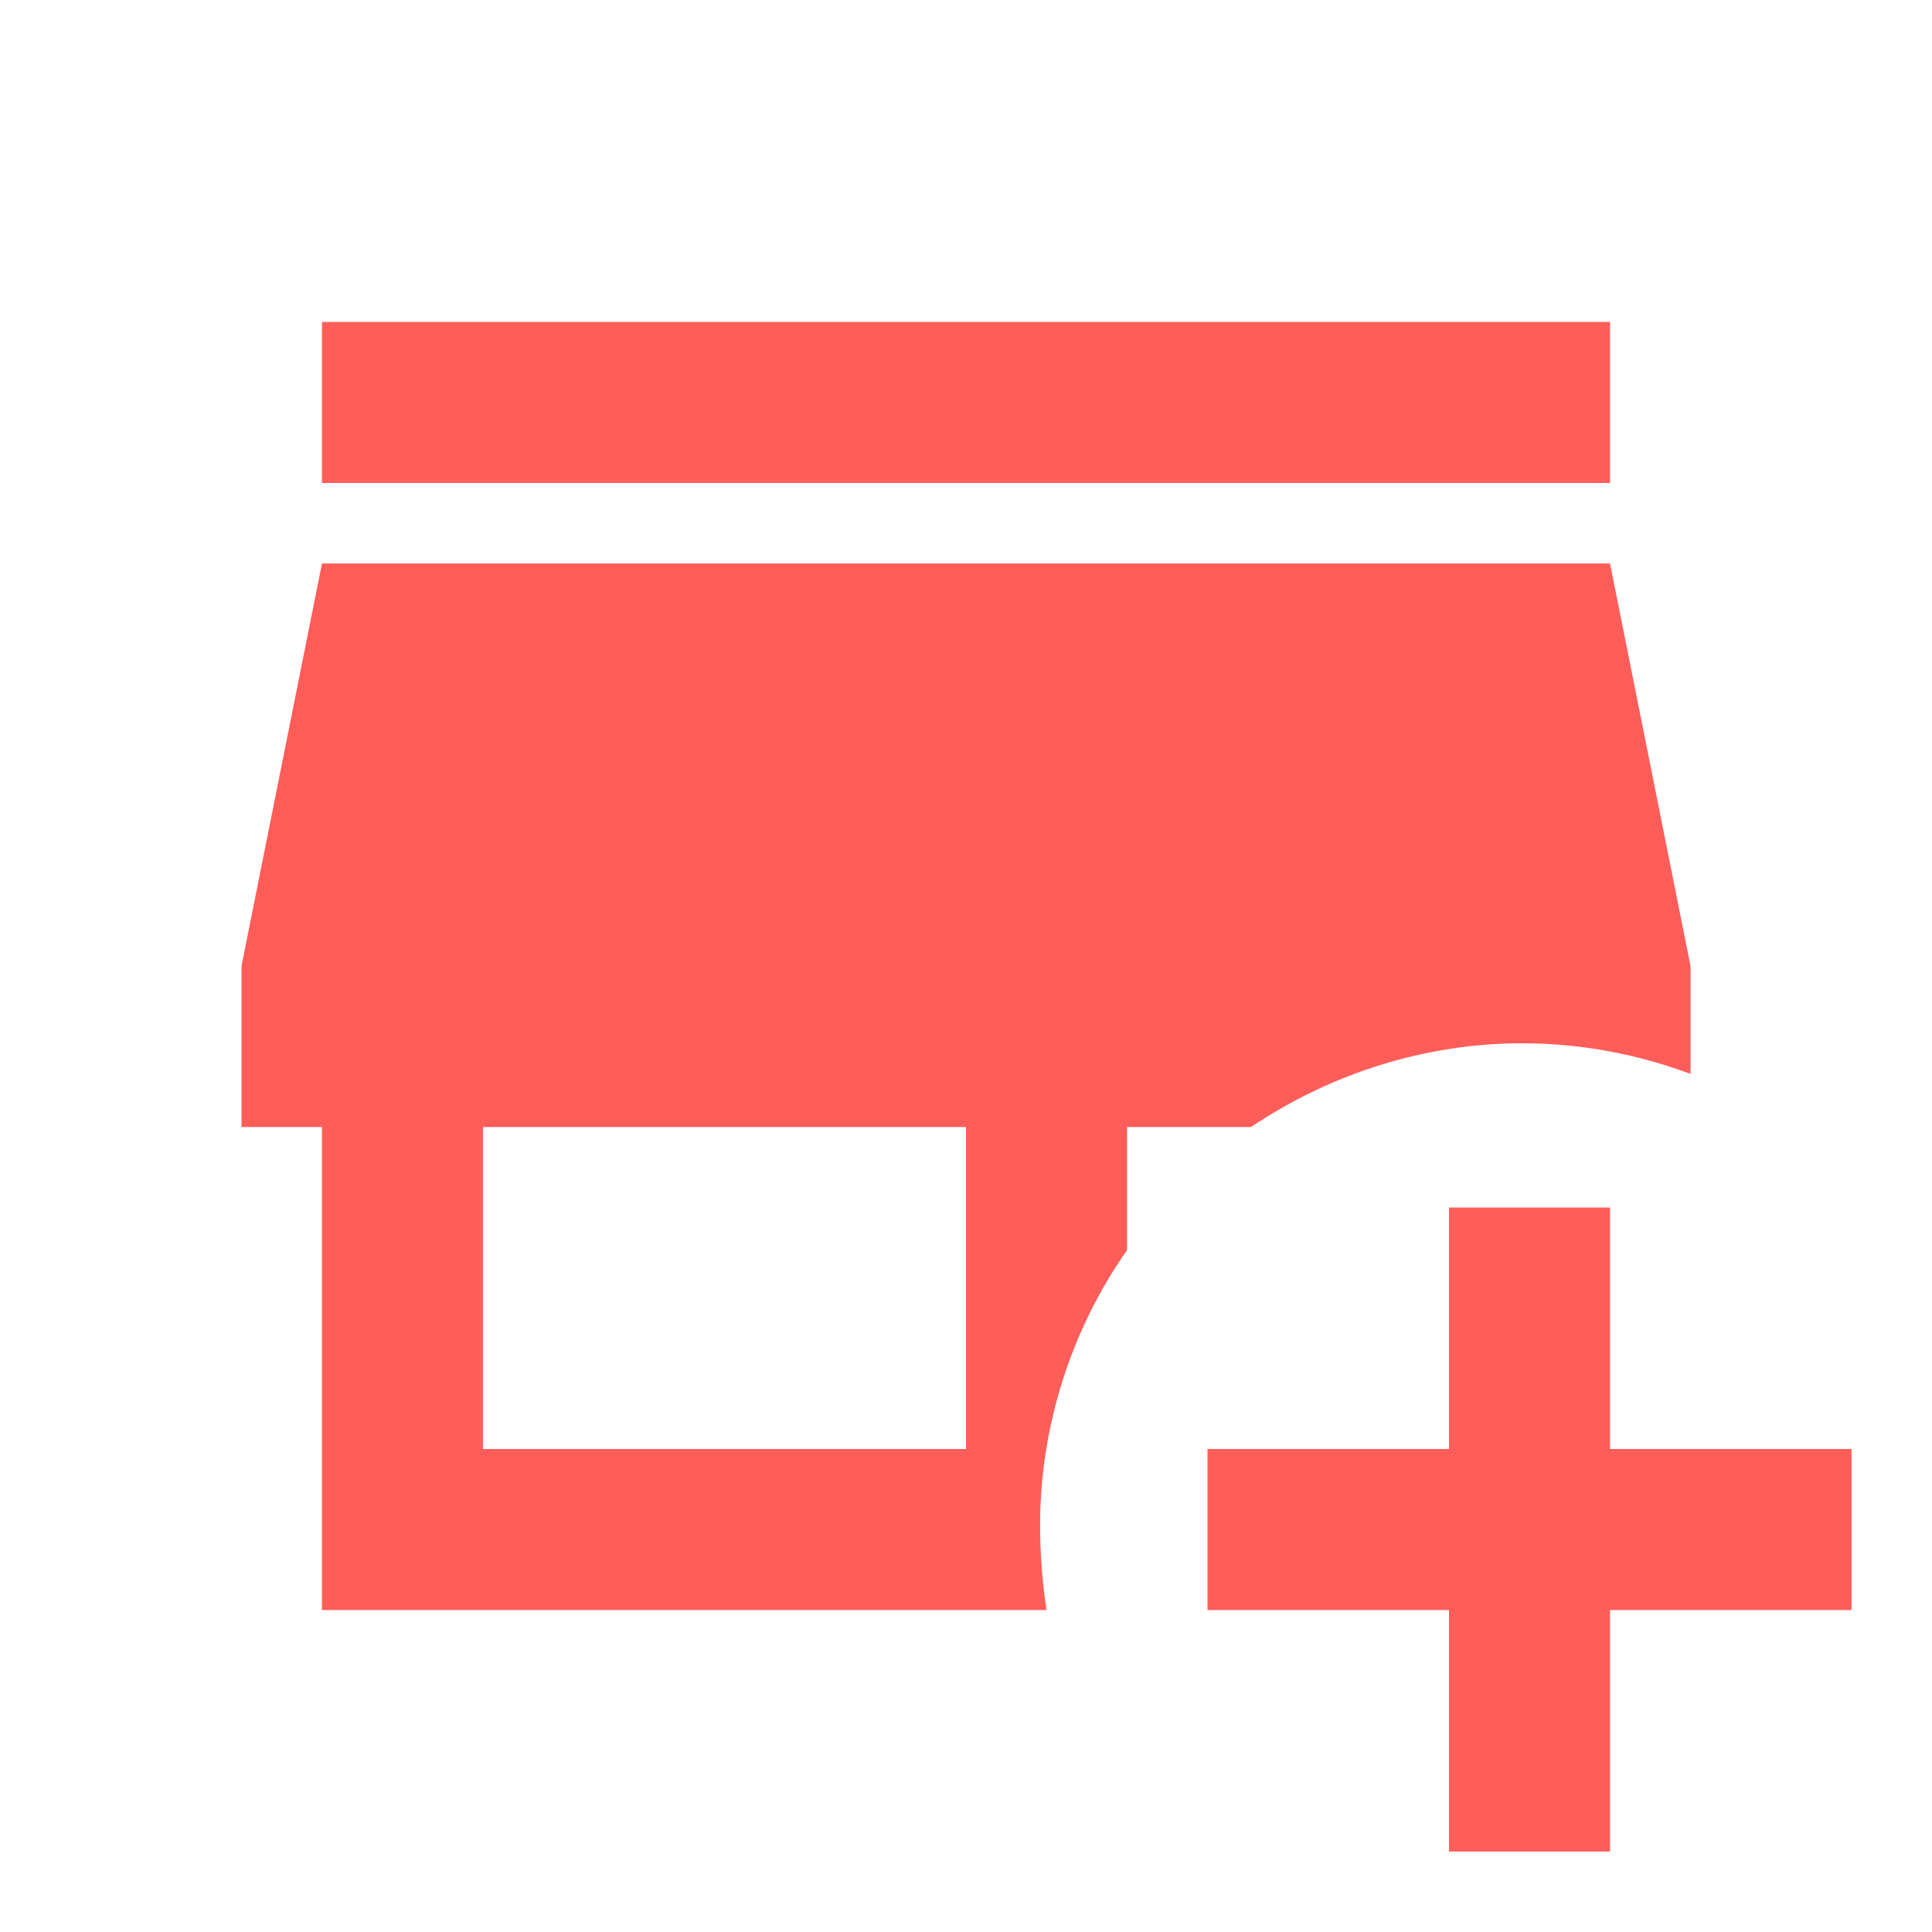
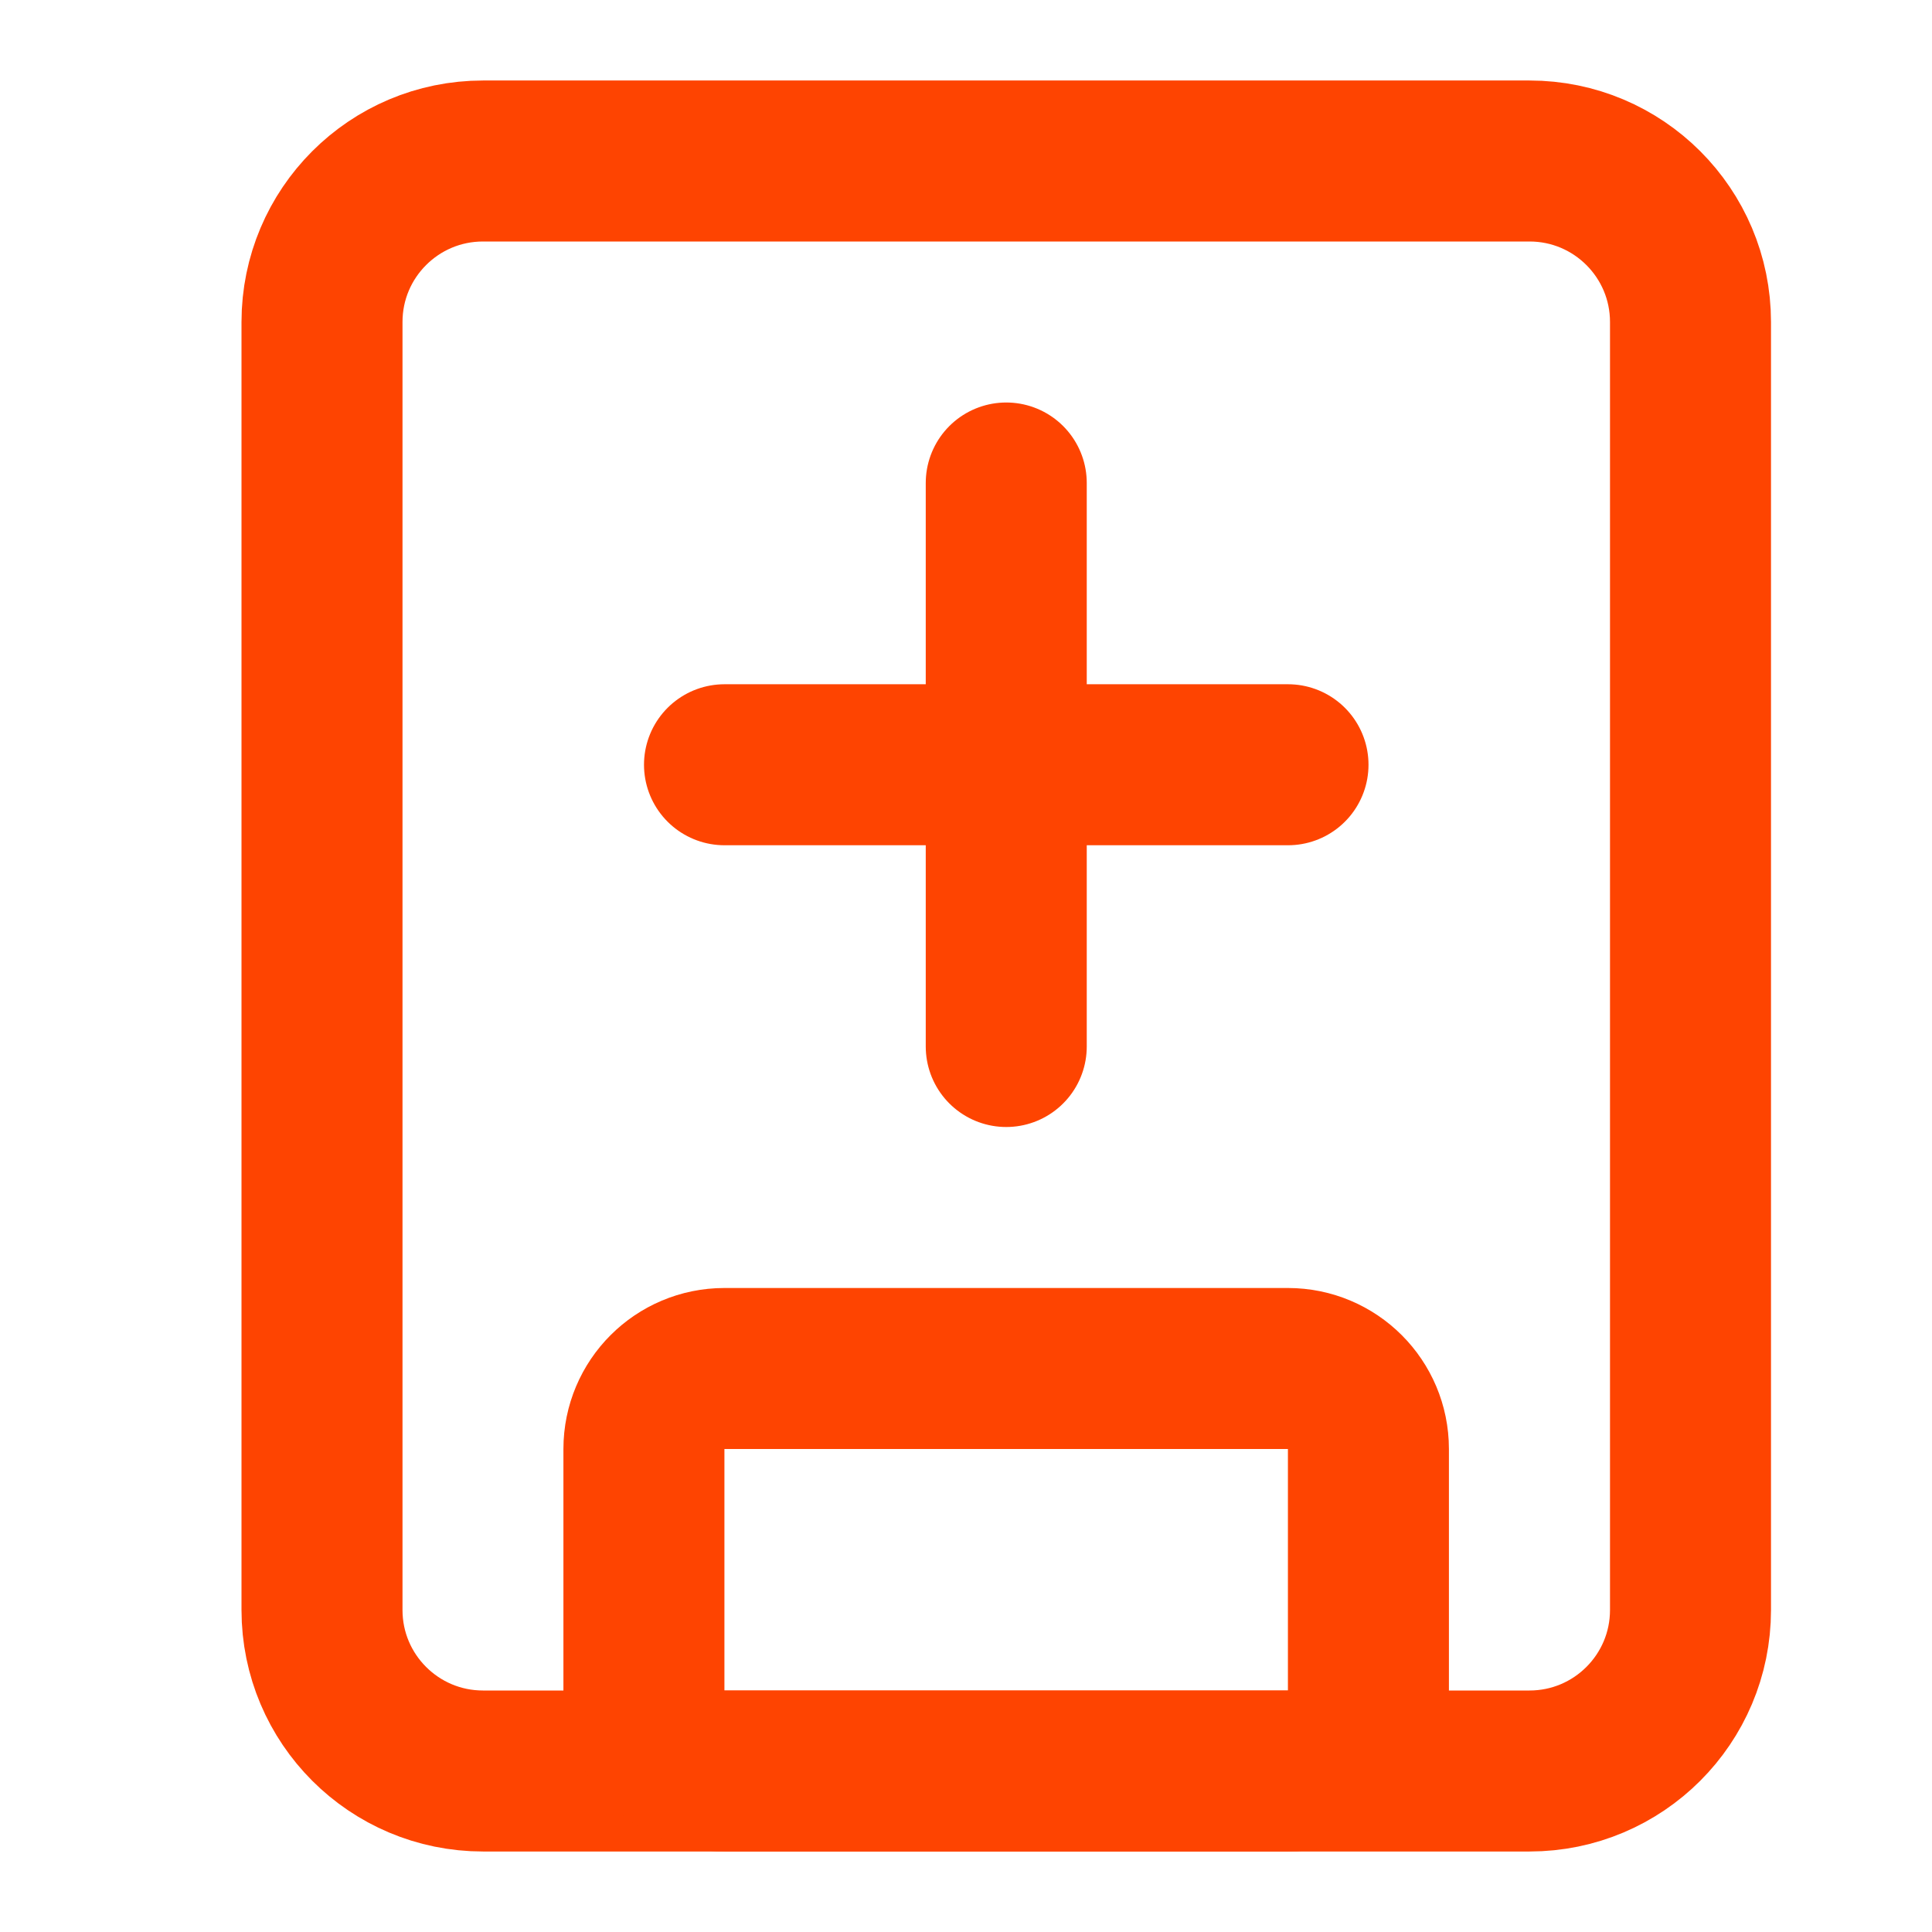
- <svg xmlns="http://www.w3.org/2000/svg" width="26" height="26" viewBox="0 0 26 26" fill="none">
-   <g id="mdi:store-plus">
-     <path id="Vector" d="M4.333 4.333V6.5H21.667V4.333M4.333 7.583L3.25 13V15.167H4.333V21.667H14.083C14.029 21.298 13.997 20.919 13.997 20.529C13.997 19.207 14.408 17.907 15.167 16.824V15.167H16.835C17.918 14.441 19.186 14.04 20.486 14.04C21.255 14.04 22.024 14.181 22.75 14.452V13L21.667 7.583M6.5 15.167H13V19.5H6.5M19.5 16.25V19.5H16.25V21.667H19.5V24.917H21.667V21.667H24.917V19.5H21.667V16.25" fill="#FF5D5A" />
-   </g>
+ <svg xmlns="http://www.w3.org/2000/svg" width="24" height="24" viewBox="0 0 24 24" fill="none">
+   <rect x="4" y="2" width="17" height="20" rx="2" stroke="#FE4401" stroke-width="2" />
+   <rect x="7.999" y="17" width="9" height="5" rx="1" stroke="#FE4401" stroke-width="2" />
+   <path d="M12.5 6V13" stroke="#FE4401" stroke-width="2" stroke-linecap="round" stroke-linejoin="round" />
+   <path d="M9 9.5H16" stroke="#FE4401" stroke-width="2" stroke-linecap="round" stroke-linejoin="round" />
</svg>
